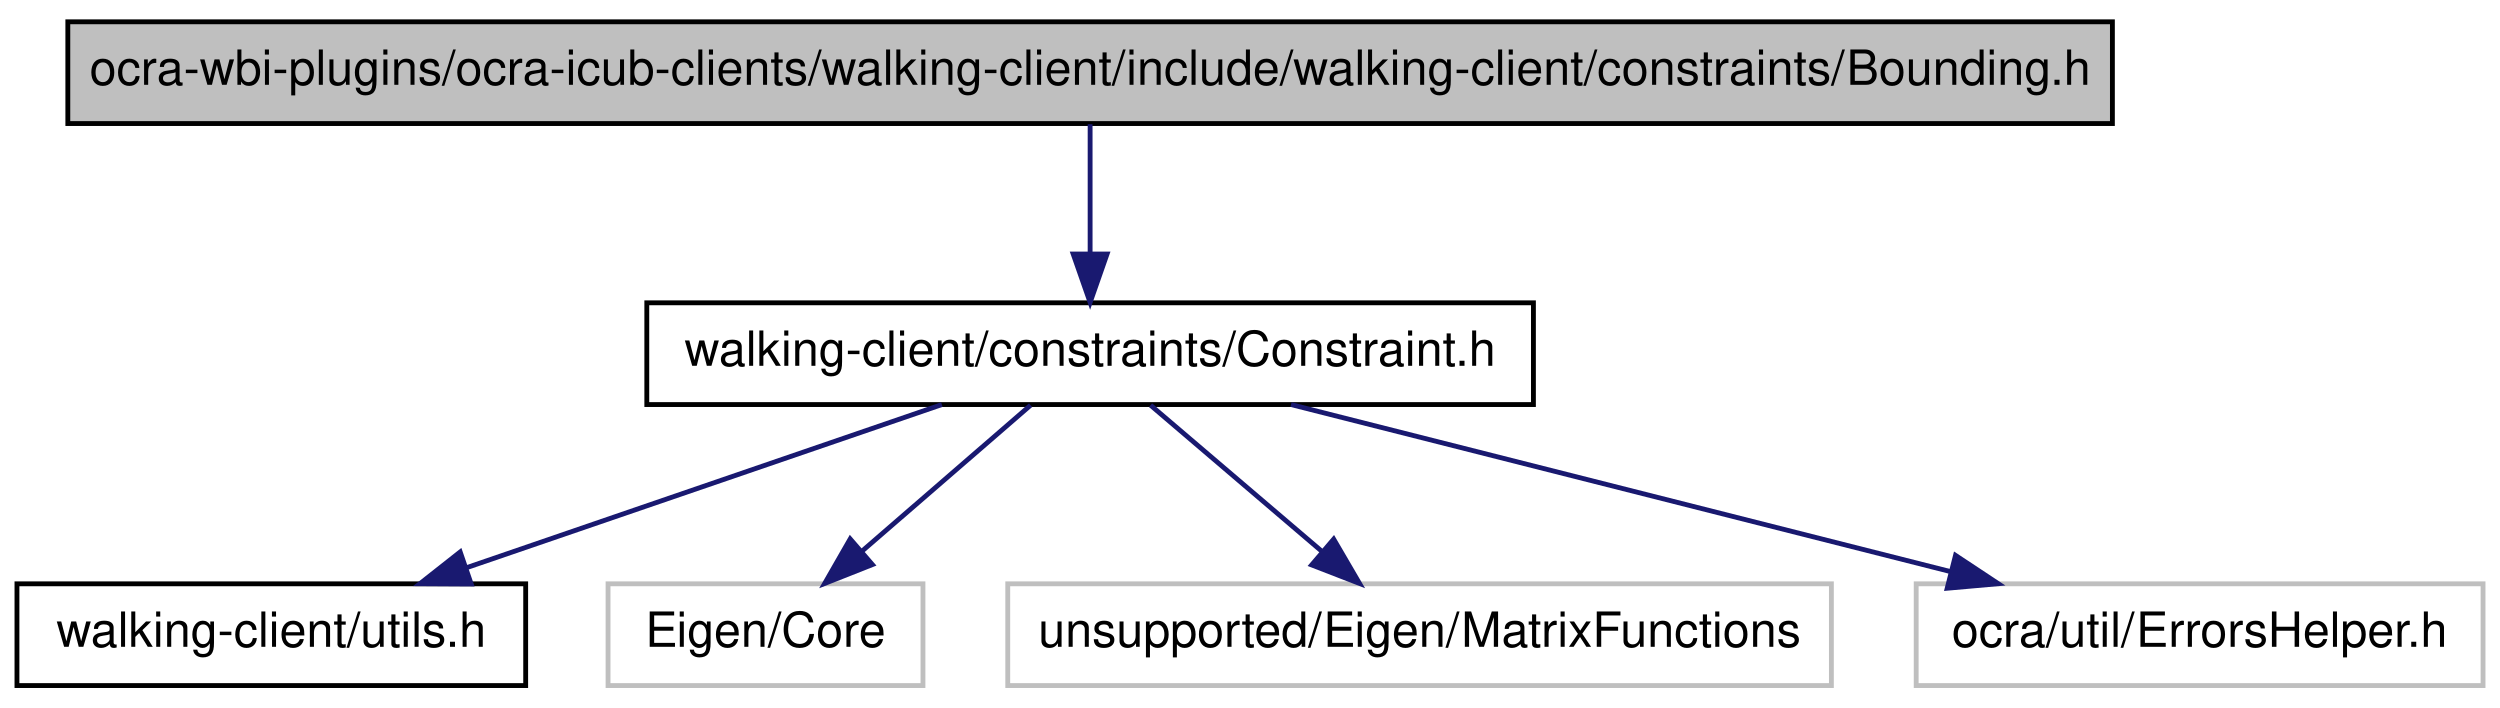
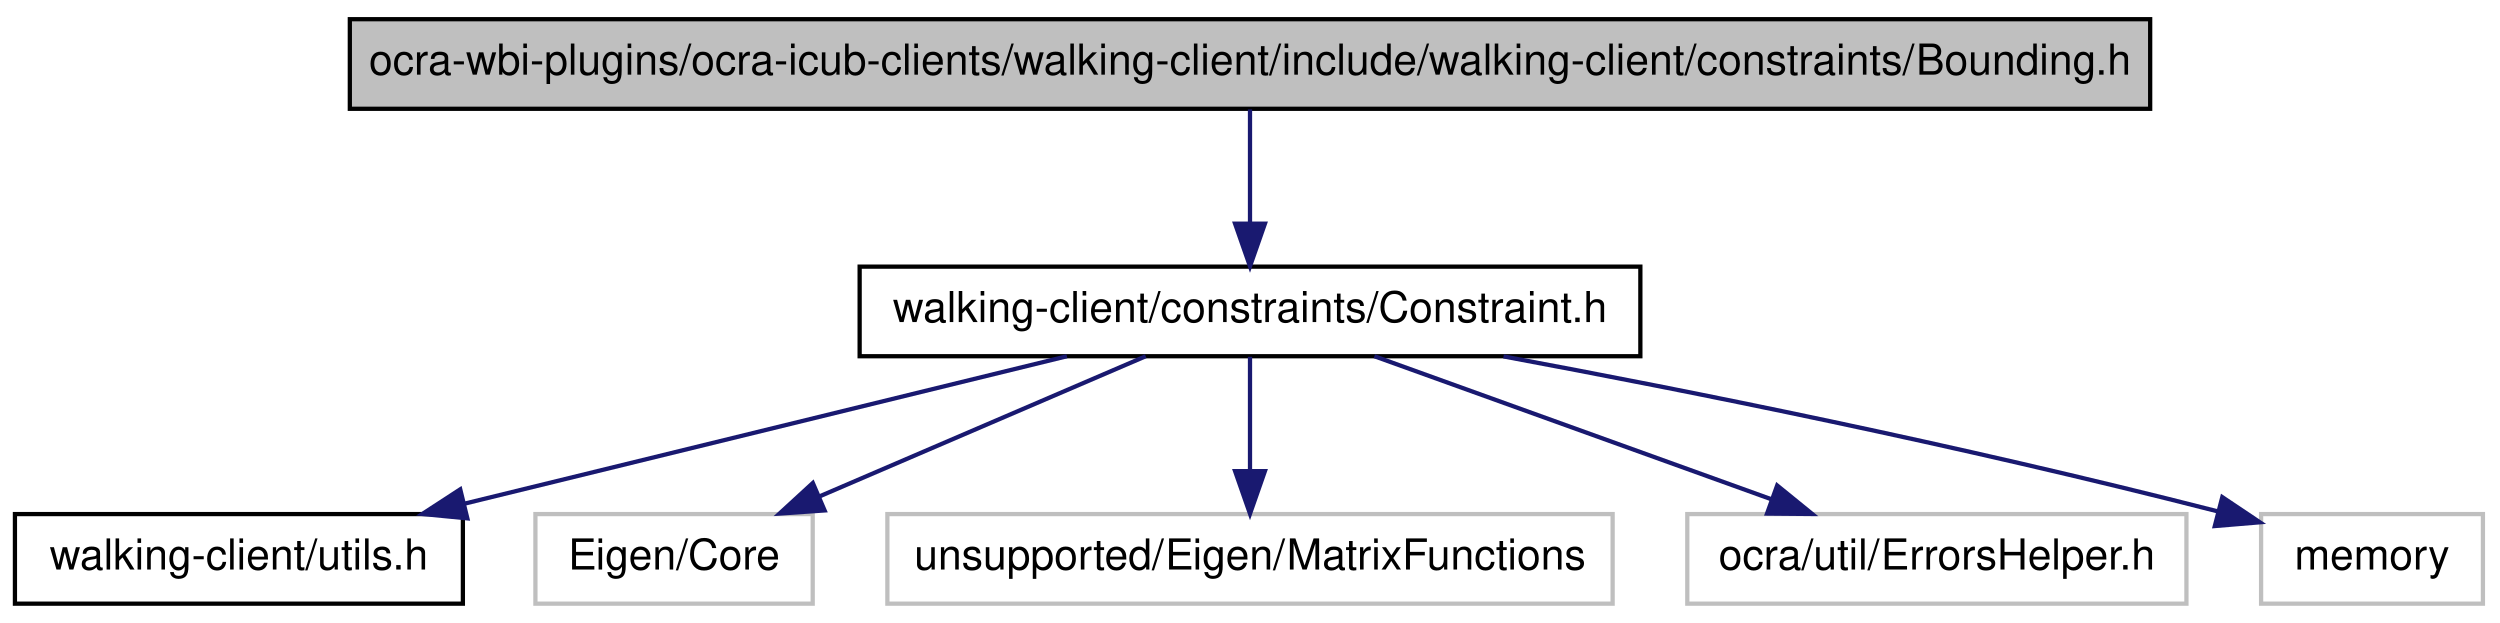
- <svg xmlns="http://www.w3.org/2000/svg" xmlns:xlink="http://www.w3.org/1999/xlink" width="516pt" height="146pt" viewBox="0.00 0.00 516.00 146.00">
+ <svg xmlns="http://www.w3.org/2000/svg" xmlns:xlink="http://www.w3.org/1999/xlink" width="586pt" height="146pt" viewBox="0.00 0.00 586.00 146.00">
  <g id="graph1" class="graph" transform="scale(1 1) rotate(0) translate(4 142)">
-     <polygon fill="white" stroke="white" points="-4,5 -4,-142 513,-142 513,5 -4,5" />
+     <polygon fill="white" stroke="white" points="-4,5 -4,-142 583,-142 583,5 -4,5" />
    <g id="node1" class="node">
-       <polygon fill="#bfbfbf" stroke="black" points="10,-116.5 10,-137.5 432,-137.5 432,-116.5 10,-116.5" />
-       <text text-anchor="middle" x="221" y="-124.5" font-family="Helvetica,sans-Serif" font-size="10.00">ocra-wbi-plugins/ocra-icub-clients/walking-client/include/walking-client/constraints/Bounding.h</text>
+       <polygon fill="#bfbfbf" stroke="black" points="78,-116.5 78,-137.5 500,-137.5 500,-116.5 78,-116.5" />
+       <text text-anchor="middle" x="289" y="-124.5" font-family="Helvetica,sans-Serif" font-size="10.00">ocra-wbi-plugins/ocra-icub-clients/walking-client/include/walking-client/constraints/Bounding.h</text>
    </g>
    <g id="node3" class="node">
      <a xlink:href="Constraint_8h.html" target="_top" xlink:title="A constraint base class.">
-         <polygon fill="white" stroke="black" points="129.5,-58.5 129.5,-79.5 312.5,-79.5 312.5,-58.5 129.5,-58.5" />
-         <text text-anchor="middle" x="221" y="-66.5" font-family="Helvetica,sans-Serif" font-size="10.00">walking-client/constraints/Constraint.h</text>
+         <polygon fill="white" stroke="black" points="197.5,-58.5 197.5,-79.5 380.5,-79.5 380.5,-58.5 197.5,-58.5" />
+         <text text-anchor="middle" x="289" y="-66.5" font-family="Helvetica,sans-Serif" font-size="10.00">walking-client/constraints/Constraint.h</text>
      </a>
    </g>
    <g id="edge2" class="edge">
-       <path fill="none" stroke="midnightblue" d="M221,-116.362C221,-108.922 221,-98.743 221,-89.728" />
-       <polygon fill="midnightblue" stroke="midnightblue" points="224.5,-89.571 221,-79.571 217.5,-89.571 224.5,-89.571" />
+       <path fill="none" stroke="midnightblue" d="M289,-116.362C289,-108.922 289,-98.743 289,-89.728" />
+       <polygon fill="midnightblue" stroke="midnightblue" points="292.5,-89.571 289,-79.571 285.5,-89.571 292.5,-89.571" />
    </g>
    <g id="node5" class="node">
      <a xlink:href="utils_8h.html" target="_top" xlink:title="walking-client/utils.h">
        <polygon fill="white" stroke="black" points="-0.5,-0.5 -0.5,-21.5 104.5,-21.5 104.5,-0.5 -0.5,-0.5" />
        <text text-anchor="middle" x="52" y="-8.5" font-family="Helvetica,sans-Serif" font-size="10.00">walking-client/utils.h</text>
      </a>
    </g>
    <g id="edge4" class="edge">
-       <path fill="none" stroke="midnightblue" d="M190.395,-58.497C162.963,-49.082 122.524,-35.204 92.436,-24.877" />
-       <polygon fill="midnightblue" stroke="midnightblue" points="93.257,-21.459 82.662,-21.523 90.984,-28.08 93.257,-21.459" />
+       <path fill="none" stroke="midnightblue" d="M246.081,-58.497C206.44,-48.795 147.432,-34.355 104.894,-23.945" />
+       <polygon fill="midnightblue" stroke="midnightblue" points="105.545,-20.501 94.999,-21.523 103.881,-27.3 105.545,-20.501" />
    </g>
    <g id="node7" class="node">
      <polygon fill="white" stroke="#bfbfbf" points="121.5,-0.5 121.5,-21.5 186.5,-21.5 186.5,-0.5 121.5,-0.5" />
      <text text-anchor="middle" x="154" y="-8.5" font-family="Helvetica,sans-Serif" font-size="10.00">Eigen/Core</text>
    </g>
    <g id="edge6" class="edge">
-       <path fill="none" stroke="midnightblue" d="M208.711,-58.362C198.983,-49.941 185.202,-38.011 173.905,-28.231" />
-       <polygon fill="midnightblue" stroke="midnightblue" points="176.062,-25.47 166.211,-21.571 171.481,-30.762 176.062,-25.47" />
+       <path fill="none" stroke="midnightblue" d="M264.553,-58.497C243.182,-49.315 211.931,-35.889 188.103,-25.652" />
+       <polygon fill="midnightblue" stroke="midnightblue" points="189.291,-22.353 178.722,-21.621 186.528,-28.785 189.291,-22.353" />
    </g>
    <g id="node9" class="node">
      <polygon fill="white" stroke="#bfbfbf" points="204,-0.5 204,-21.5 374,-21.5 374,-0.5 204,-0.5" />
      <text text-anchor="middle" x="289" y="-8.5" font-family="Helvetica,sans-Serif" font-size="10.00">unsupported/Eigen/MatrixFunctions</text>
    </g>
    <g id="edge8" class="edge">
-       <path fill="none" stroke="midnightblue" d="M233.472,-58.362C243.345,-49.941 257.333,-38.011 268.798,-28.231" />
-       <polygon fill="midnightblue" stroke="midnightblue" points="271.27,-30.723 276.607,-21.571 266.727,-25.397 271.27,-30.723" />
+       <path fill="none" stroke="midnightblue" d="M289,-58.362C289,-50.922 289,-40.743 289,-31.728" />
+       <polygon fill="midnightblue" stroke="midnightblue" points="292.5,-31.571 289,-21.571 285.5,-31.571 292.5,-31.571" />
    </g>
    <g id="node11" class="node">
      <polygon fill="white" stroke="#bfbfbf" points="391.5,-0.5 391.5,-21.5 508.5,-21.5 508.5,-0.5 391.5,-0.5" />
      <text text-anchor="middle" x="450" y="-8.5" font-family="Helvetica,sans-Serif" font-size="10.00">ocra/util/ErrorsHelper.h</text>
    </g>
    <g id="edge10" class="edge">
-       <path fill="none" stroke="midnightblue" d="M262.47,-58.497C300.692,-48.816 357.549,-34.416 398.631,-24.011" />
-       <polygon fill="midnightblue" stroke="midnightblue" points="399.617,-27.371 408.452,-21.523 397.899,-20.585 399.617,-27.371" />
+       <path fill="none" stroke="midnightblue" d="M318.156,-58.497C344.176,-49.123 382.479,-35.324 411.104,-25.012" />
+       <polygon fill="midnightblue" stroke="midnightblue" points="412.568,-28.205 420.789,-21.523 410.195,-21.619 412.568,-28.205" />
+     </g>
+     <g id="node13" class="node">
+       <polygon fill="white" stroke="#bfbfbf" points="526,-0.5 526,-21.5 578,-21.5 578,-0.5 526,-0.5" />
+       <text text-anchor="middle" x="552" y="-8.5" font-family="Helvetica,sans-Serif" font-size="10.00">memory</text>
+     </g>
+     <g id="edge12" class="edge">
+       <path fill="none" stroke="midnightblue" d="M348.43,-58.456C392.316,-50.281 453.662,-38.041 515.742,-22.157" />
+       <polygon fill="midnightblue" stroke="midnightblue" points="516.906,-25.471 525.709,-19.576 515.151,-18.695 516.906,-25.471" />
    </g>
  </g>
</svg>
